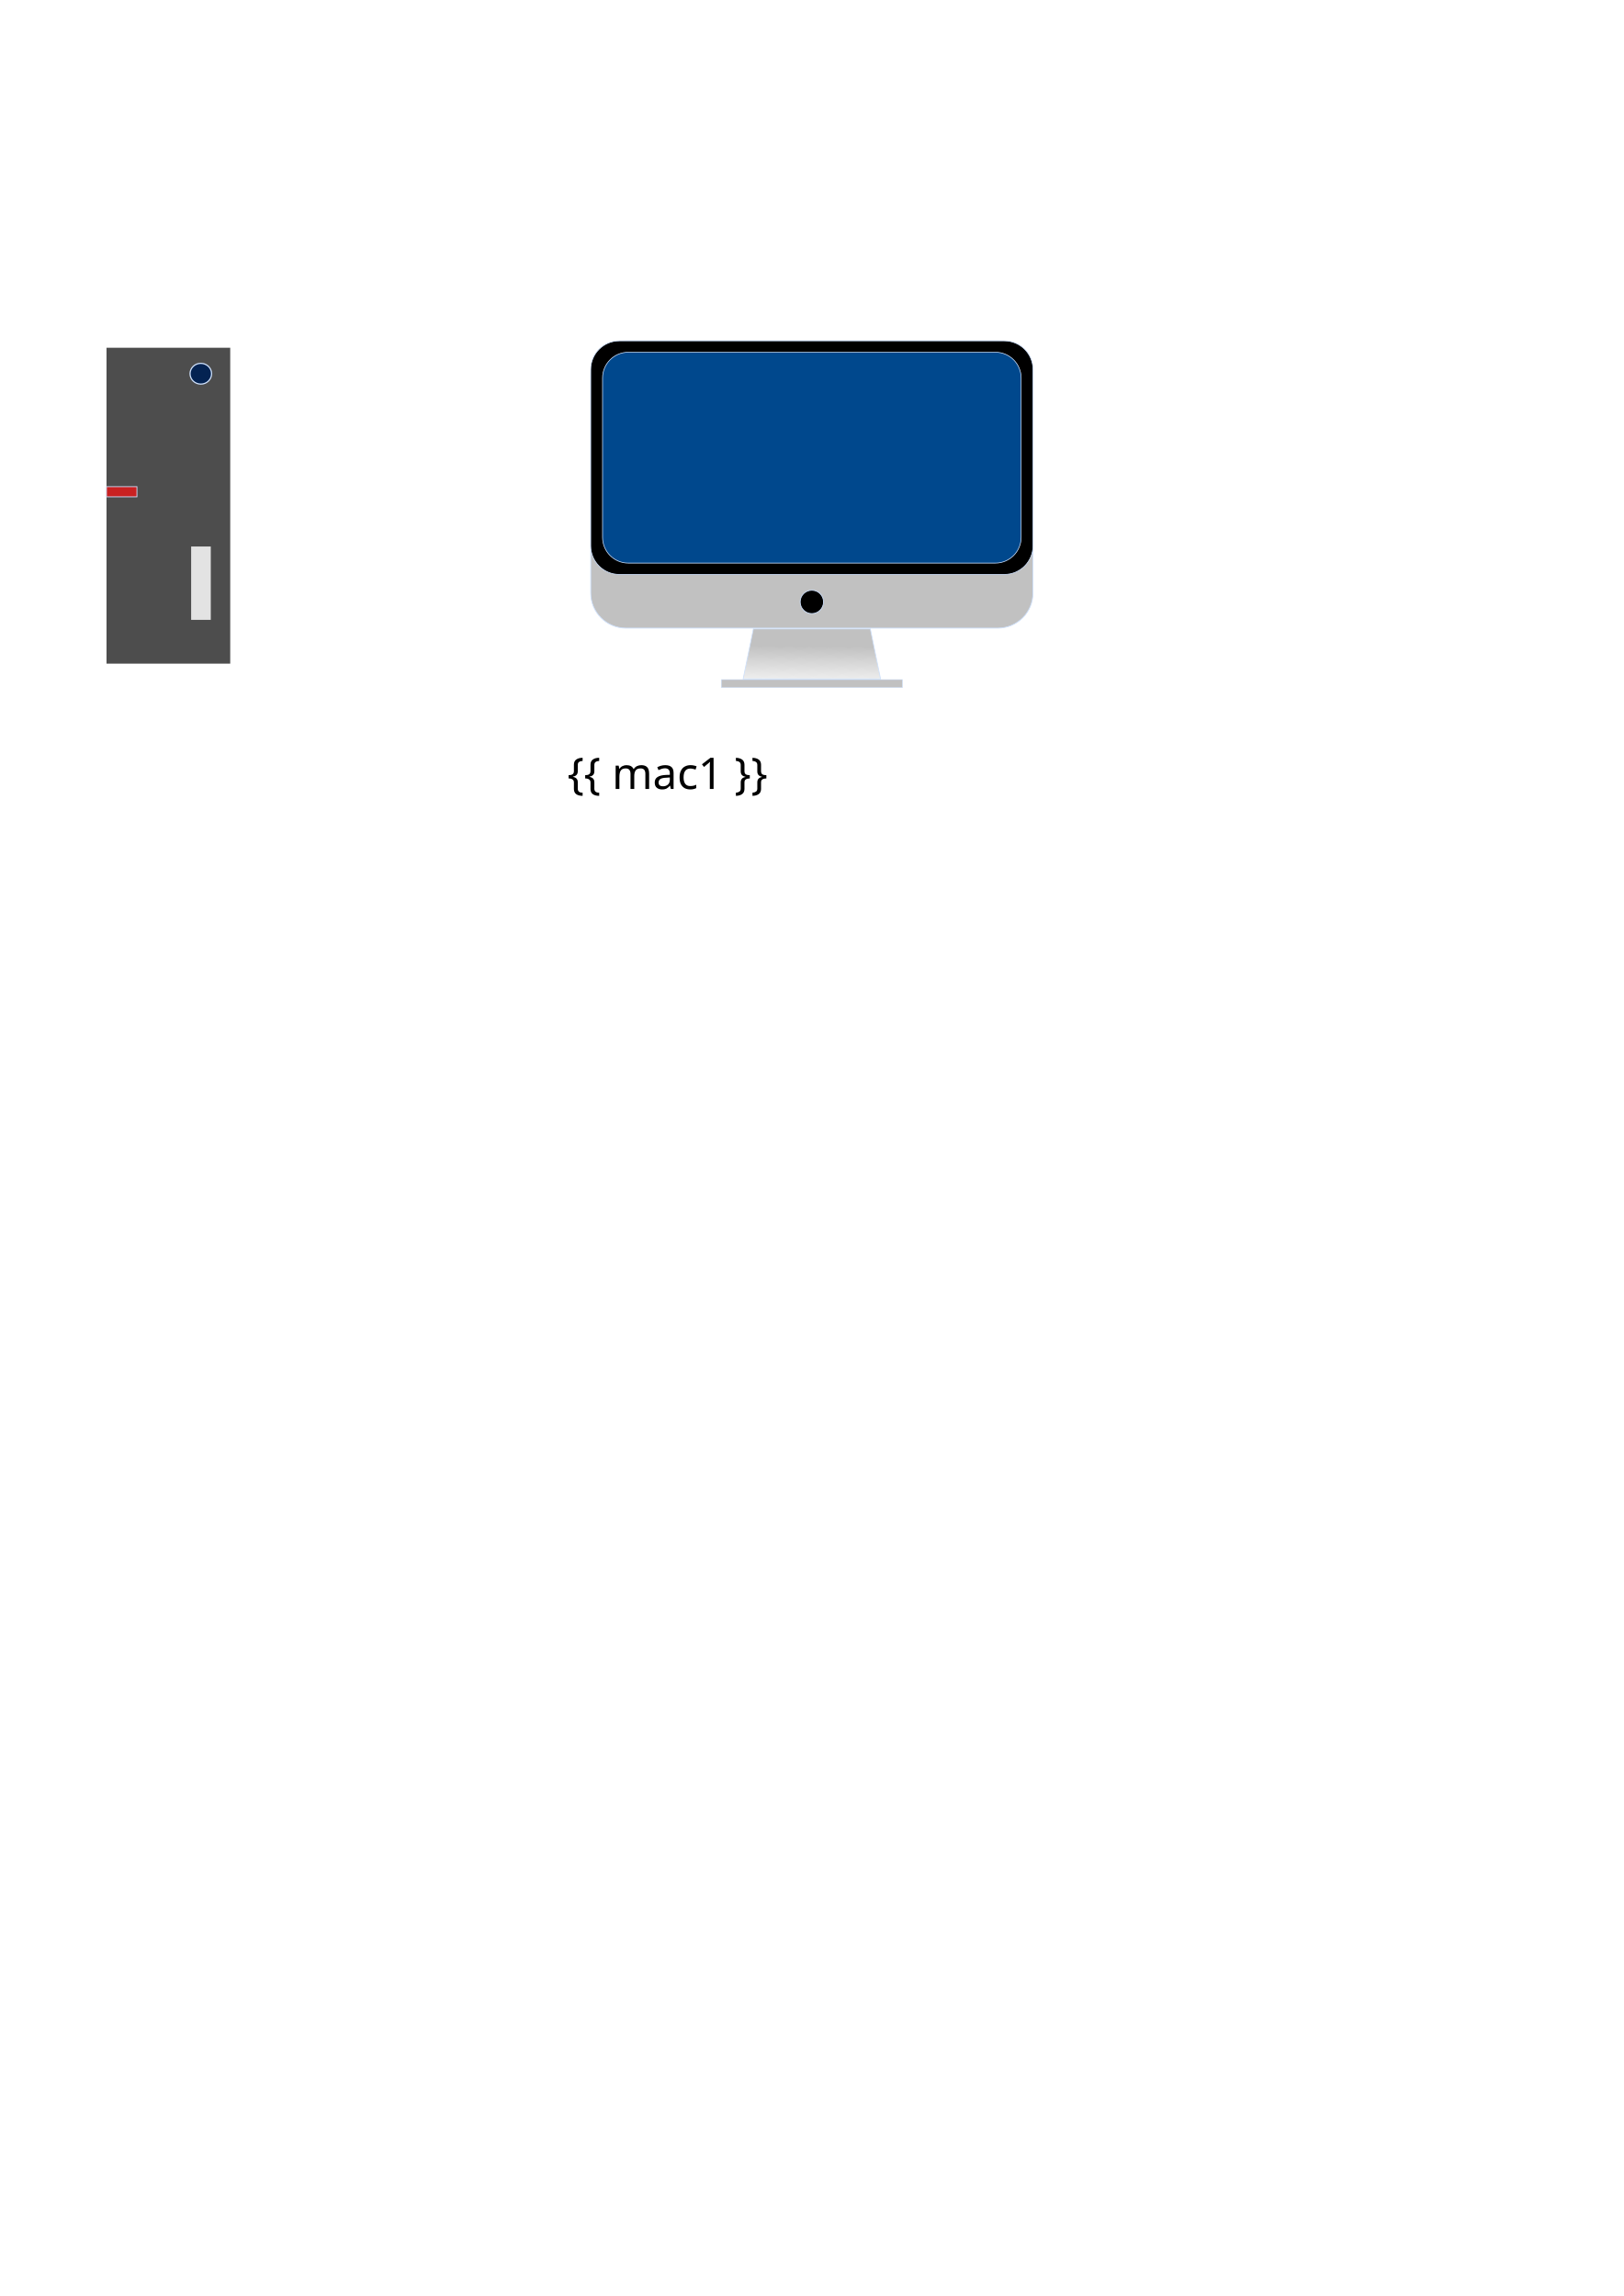
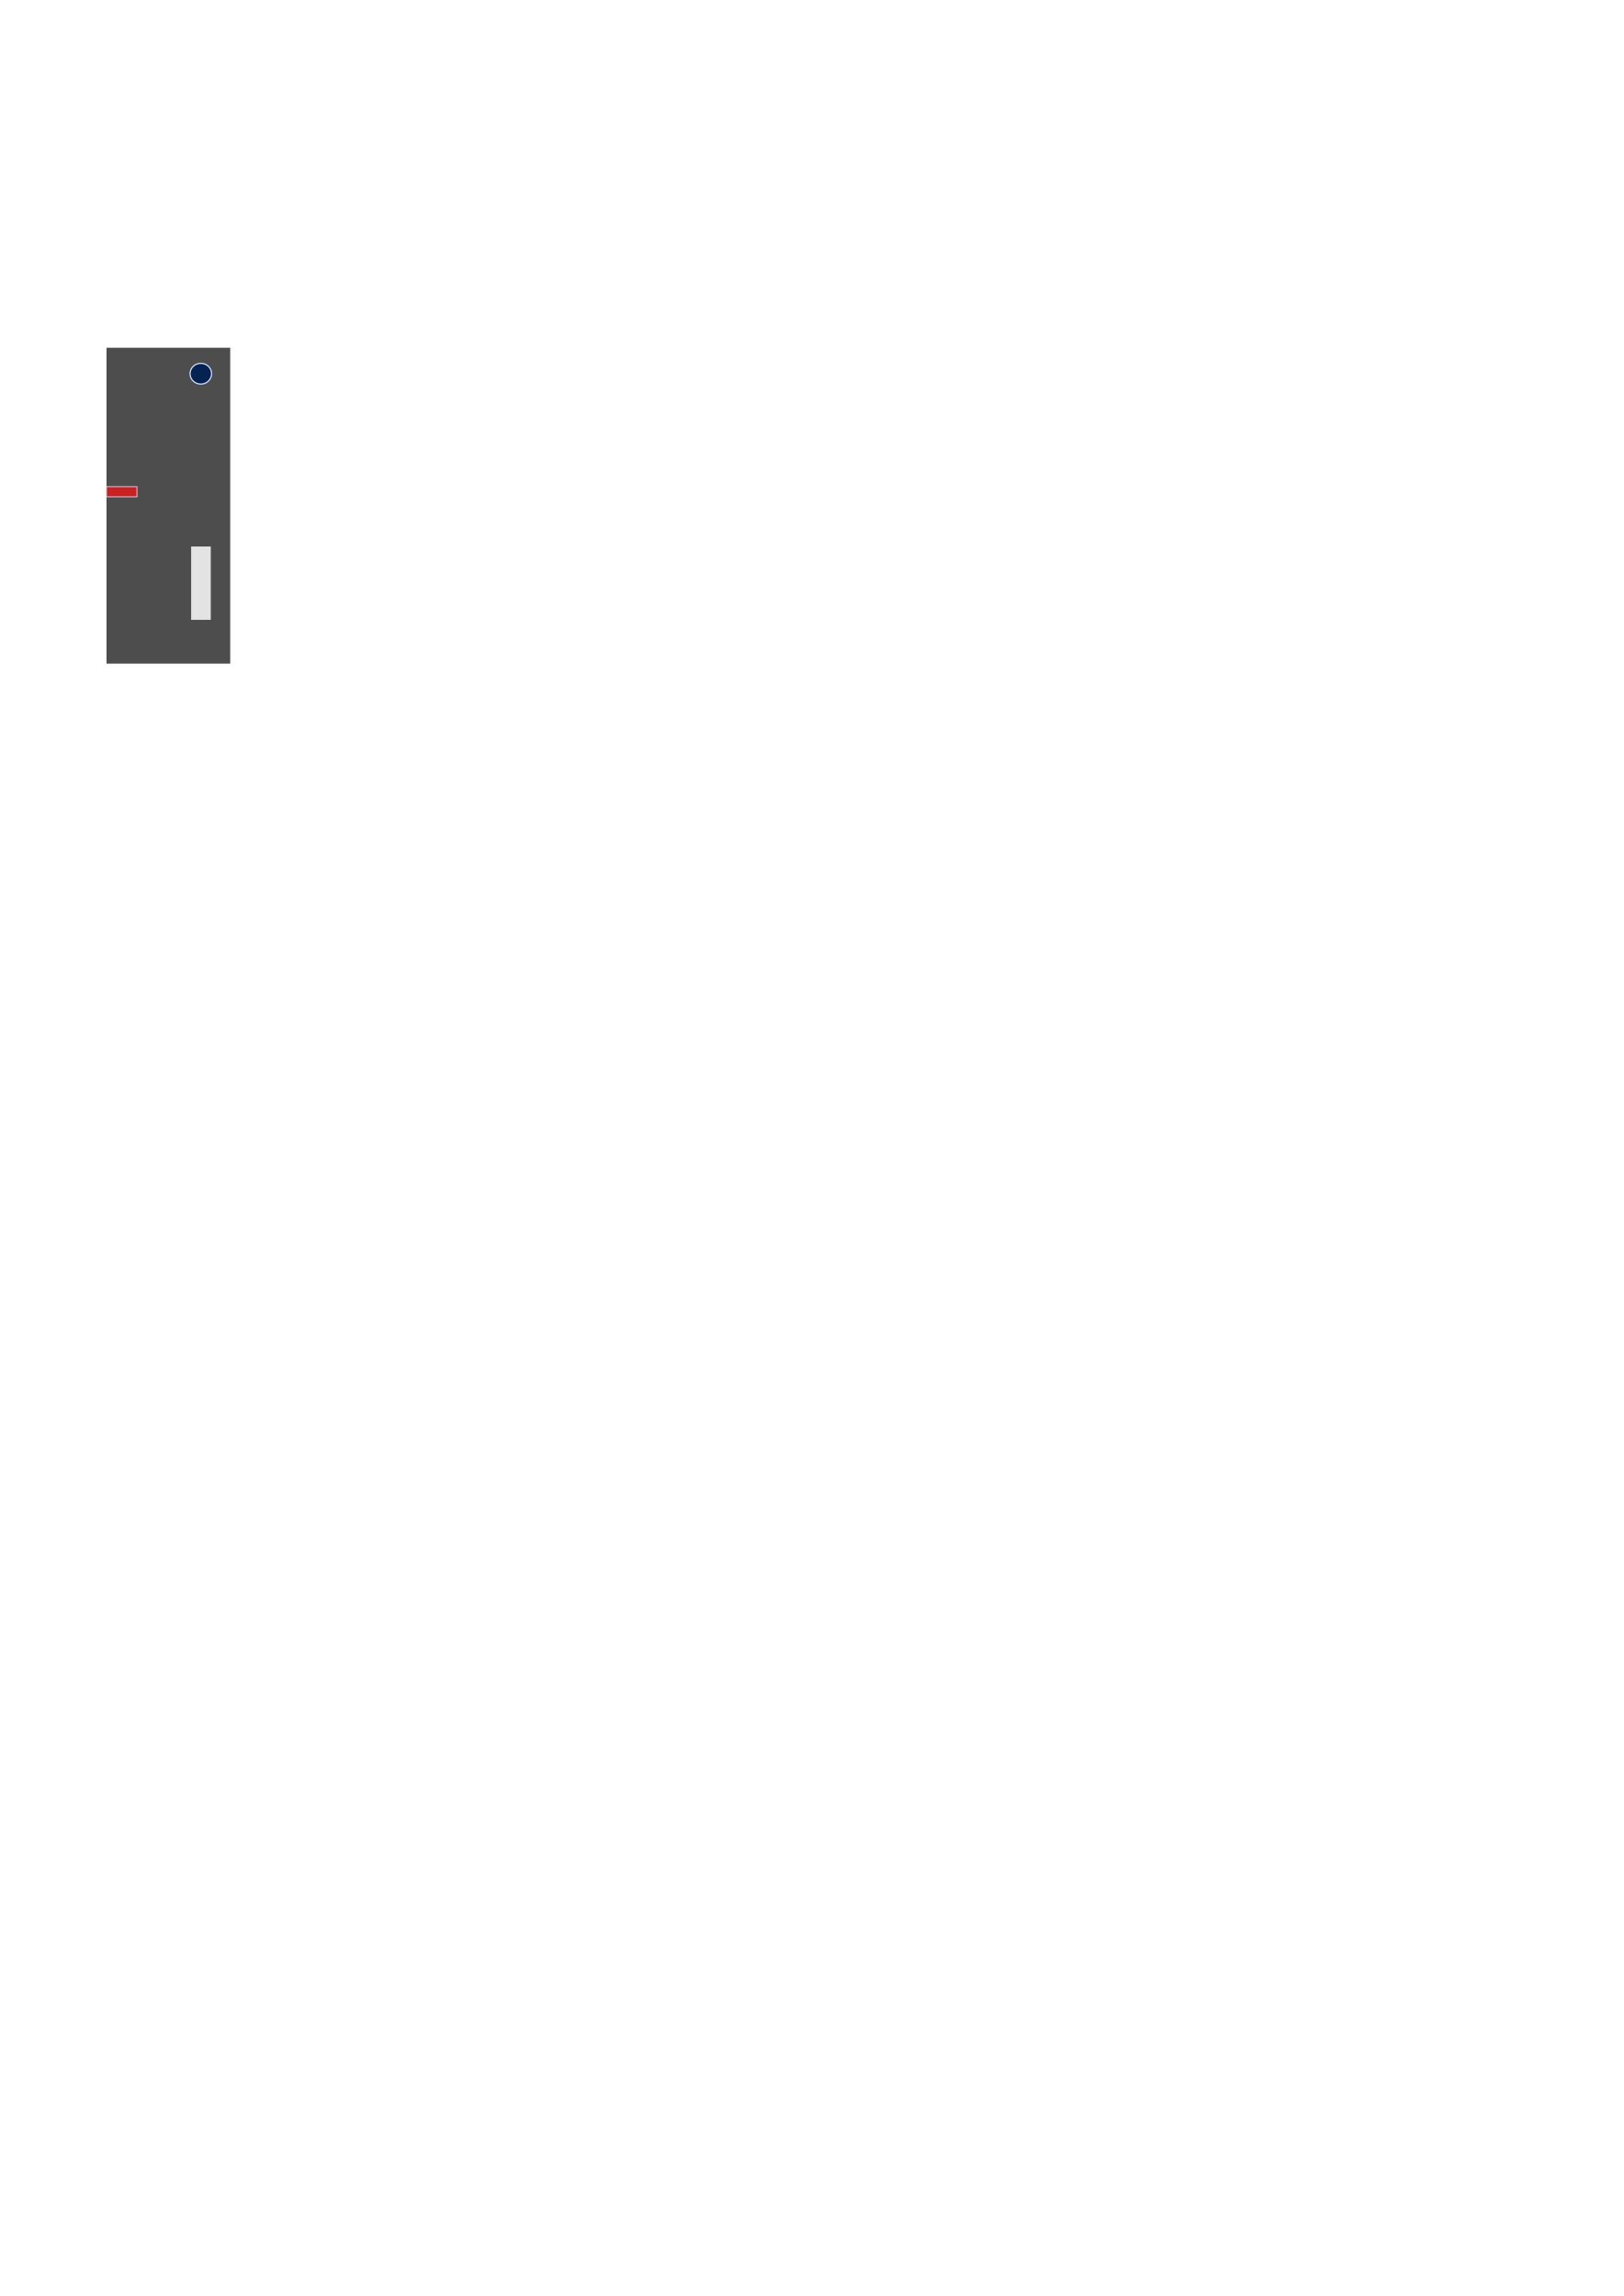
- <svg xmlns="http://www.w3.org/2000/svg" xmlns:ns1="http://www.openswatchbook.org/uri/2009/osb" xmlns:xlink="http://www.w3.org/1999/xlink" width="210mm" height="297mm" viewBox="0 0 210 297" version="1.1" id="svg8">
+ <svg xmlns="http://www.w3.org/2000/svg" xmlns:ns1="http://www.openswatchbook.org/uri/2009/osb" width="210mm" height="297mm" viewBox="0 0 210 297" version="1.1" id="svg8">
  <defs id="defs2">
-     <linearGradient id="linearGradient2842">
-       <stop style="stop-color:#c1c1c1;stop-opacity:1;" offset="0" id="stop2838" />
-       <stop style="stop-color:#c1c1c1;stop-opacity:0;" offset="1" id="stop2840" />
-     </linearGradient>
    <linearGradient id="linearGradient2826" ns1:paint="solid">
      <stop style="stop-color:#c1c1c1;stop-opacity:1;" offset="0" id="stop2824" />
    </linearGradient>
-     <linearGradient xlink:href="#linearGradient2842" id="linearGradient2846" gradientUnits="userSpaceOnUse" x1="105.503" y1="83.598" x2="105.442" y2="89.503" />
  </defs>
  <g id="layer1">
    <rect style="opacity:0.997;fill:#4d4d4d;fill-opacity:1;stroke:none;stroke-width:0.111;stroke-miterlimit:4;stroke-dasharray:0.221, 0.221;stroke-dashoffset:0;stroke-opacity:1" id="rect833" width="16.001" height="40.862" x="13.775" y="44.984" />
    <rect style="opacity:0.997;fill:#e3e3e3;fill-opacity:1;stroke:none;stroke-width:0.253;stroke-miterlimit:4;stroke-dasharray:0.506, 0.506;stroke-dashoffset:0;stroke-opacity:1" id="rect2044" width="2.539" height="9.488" x="24.722" y="70.693" />
    <rect style="opacity:0.997;fill:#c92121;fill-opacity:1;stroke:#cddffa;stroke-width:0.106;stroke-miterlimit:4;stroke-dasharray:none;stroke-dashoffset:0;stroke-opacity:1" id="rect2046" width="3.94" height="1.312" x="13.772" y="62.954" />
    <ellipse style="opacity:0.997;fill:#042352;fill-opacity:1;stroke:#cddffa;stroke-width:0.155;stroke-miterlimit:4;stroke-dasharray:none;stroke-dashoffset:0;stroke-opacity:1" id="path2048" cx="25.973" cy="48.343" rx="1.394" ry="1.343" />
-     <g id="g2860">
-       <rect style="opacity:0.997;fill:#c1c1c1;fill-opacity:1;stroke:#cddffa;stroke-width:0.106;stroke-miterlimit:4;stroke-dasharray:none;stroke-dashoffset:0;stroke-opacity:1" id="rect871" width="57.196" height="37.15" x="76.402" y="44.099" ry="4.544" />
-       <rect style="opacity:0.997;fill:#000000;fill-opacity:1;stroke:#cddffa;stroke-width:0.096;stroke-miterlimit:4;stroke-dasharray:none;stroke-dashoffset:0;stroke-opacity:1" id="rect873" width="57.206" height="30.212" x="76.397" y="44.094" ry="3.695" />
-       <rect style="opacity:0.997;fill:#00488d;fill-opacity:1;stroke:#cddffa;stroke-width:0.088;stroke-miterlimit:4;stroke-dasharray:none;stroke-dashoffset:0;stroke-opacity:1" id="rect875" width="54.14" height="27.279" x="77.93" y="45.561" ry="3.336" />
-       <circle style="opacity:0.997;fill:#000000;fill-opacity:1;stroke:#cddffa;stroke-width:0.106;stroke-miterlimit:4;stroke-dasharray:none;stroke-dashoffset:0;stroke-opacity:1" id="path877" cx="105" cy="77.863" r="1.512" />
-       <path id="rect879" style="opacity:0.997;mix-blend-mode:normal;fill:url(#linearGradient2846);fill-opacity:1;stroke:#cddffa;stroke-width:0.096;stroke-miterlimit:4;stroke-dasharray:none;stroke-dashoffset:0;stroke-opacity:1" d="m 97.435,81.351 h 15.129 l 1.323,6.478 H 96.112 Z" />
-       <rect style="opacity:0.997;fill:#c1c1c1;fill-opacity:1;stroke:#cddffa;stroke-width:0.068;stroke-miterlimit:4;stroke-dasharray:none;stroke-dashoffset:0;stroke-opacity:1" id="rect2848" width="23.424" height="1.04" x="93.288" y="87.91" ry="0.52" rx="0" />
-     </g>
-     <text xml:space="preserve" style="font-style:normal;font-weight:normal;font-size:5.644px;line-height:1.25;font-family:sans-serif;fill:#000000;fill-opacity:1;stroke:none;stroke-width:0.265;-inkscape-font-specification:'sans-serif, Normal';font-stretch:normal;font-variant:normal;font-variant-ligatures:normal;font-variant-caps:normal;font-variant-numeric:normal;font-variant-east-asian:normal;" x="73.384" y="102.054" id="text2852">
-       <tspan id="tspan2850" x="73.384" y="102.054" style="stroke-width:0.265;-inkscape-font-specification:'sans-serif, Normal';font-family:sans-serif;font-weight:normal;font-style:normal;font-stretch:normal;font-variant:normal;font-size:5.644px;font-variant-ligatures:normal;font-variant-caps:normal;font-variant-numeric:normal;font-variant-east-asian:normal;">{{ mac1 }}</tspan>
-     </text>
  </g>
</svg>
